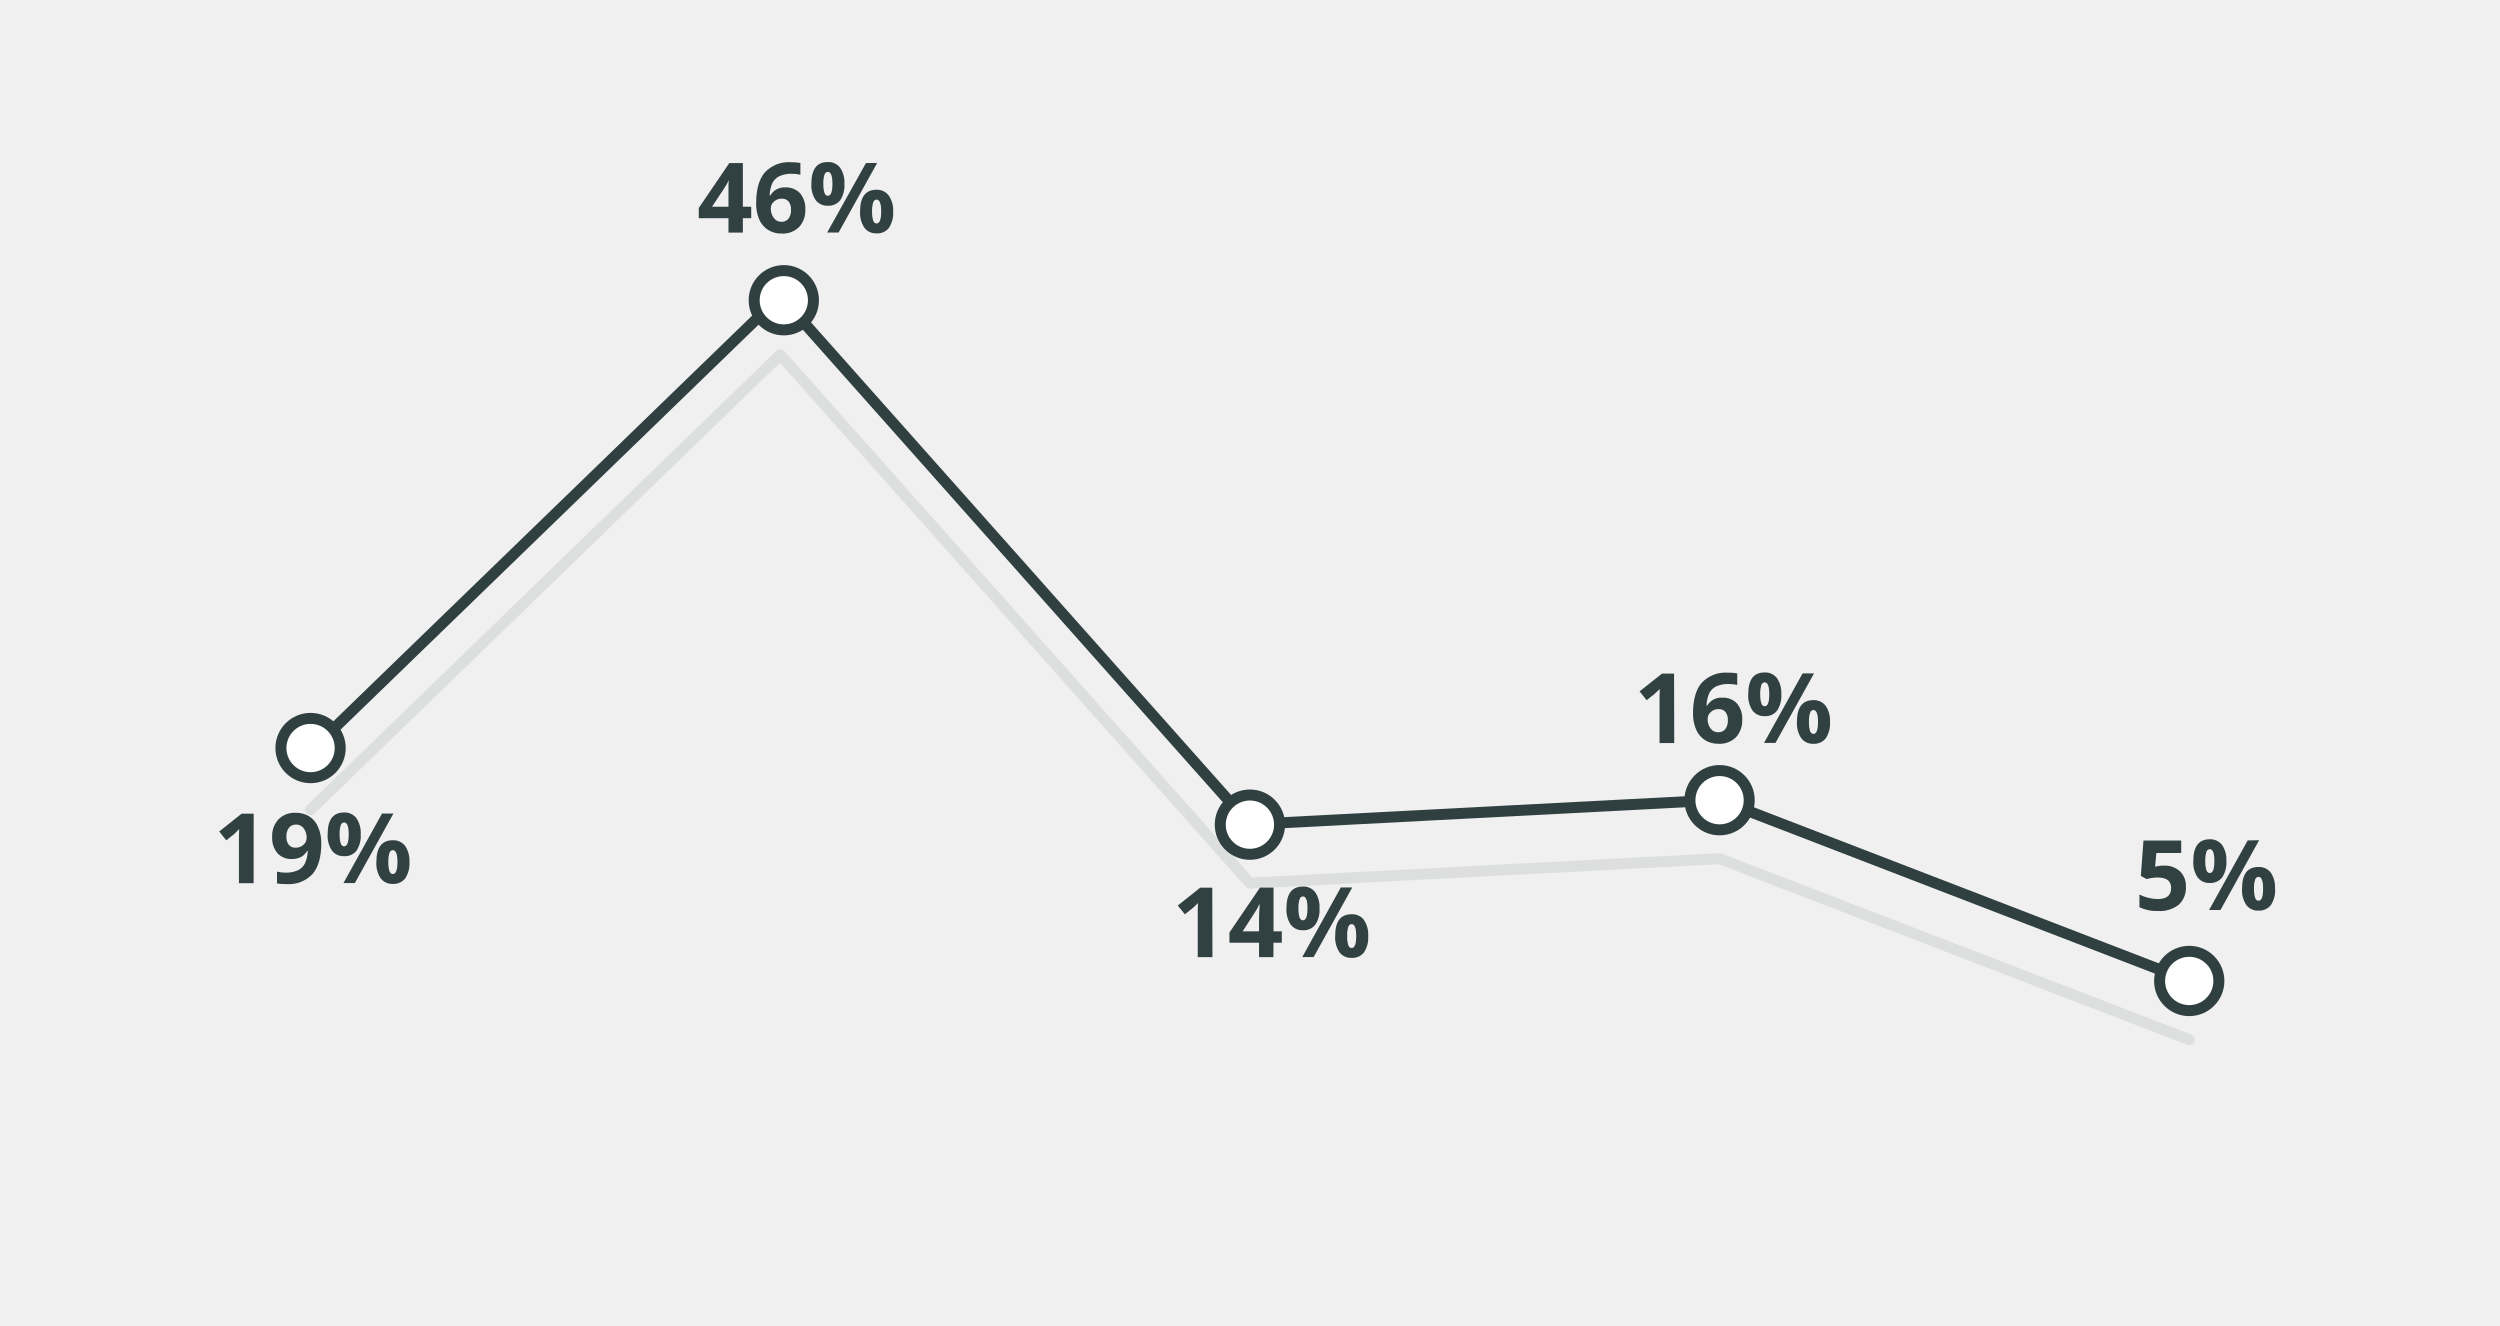
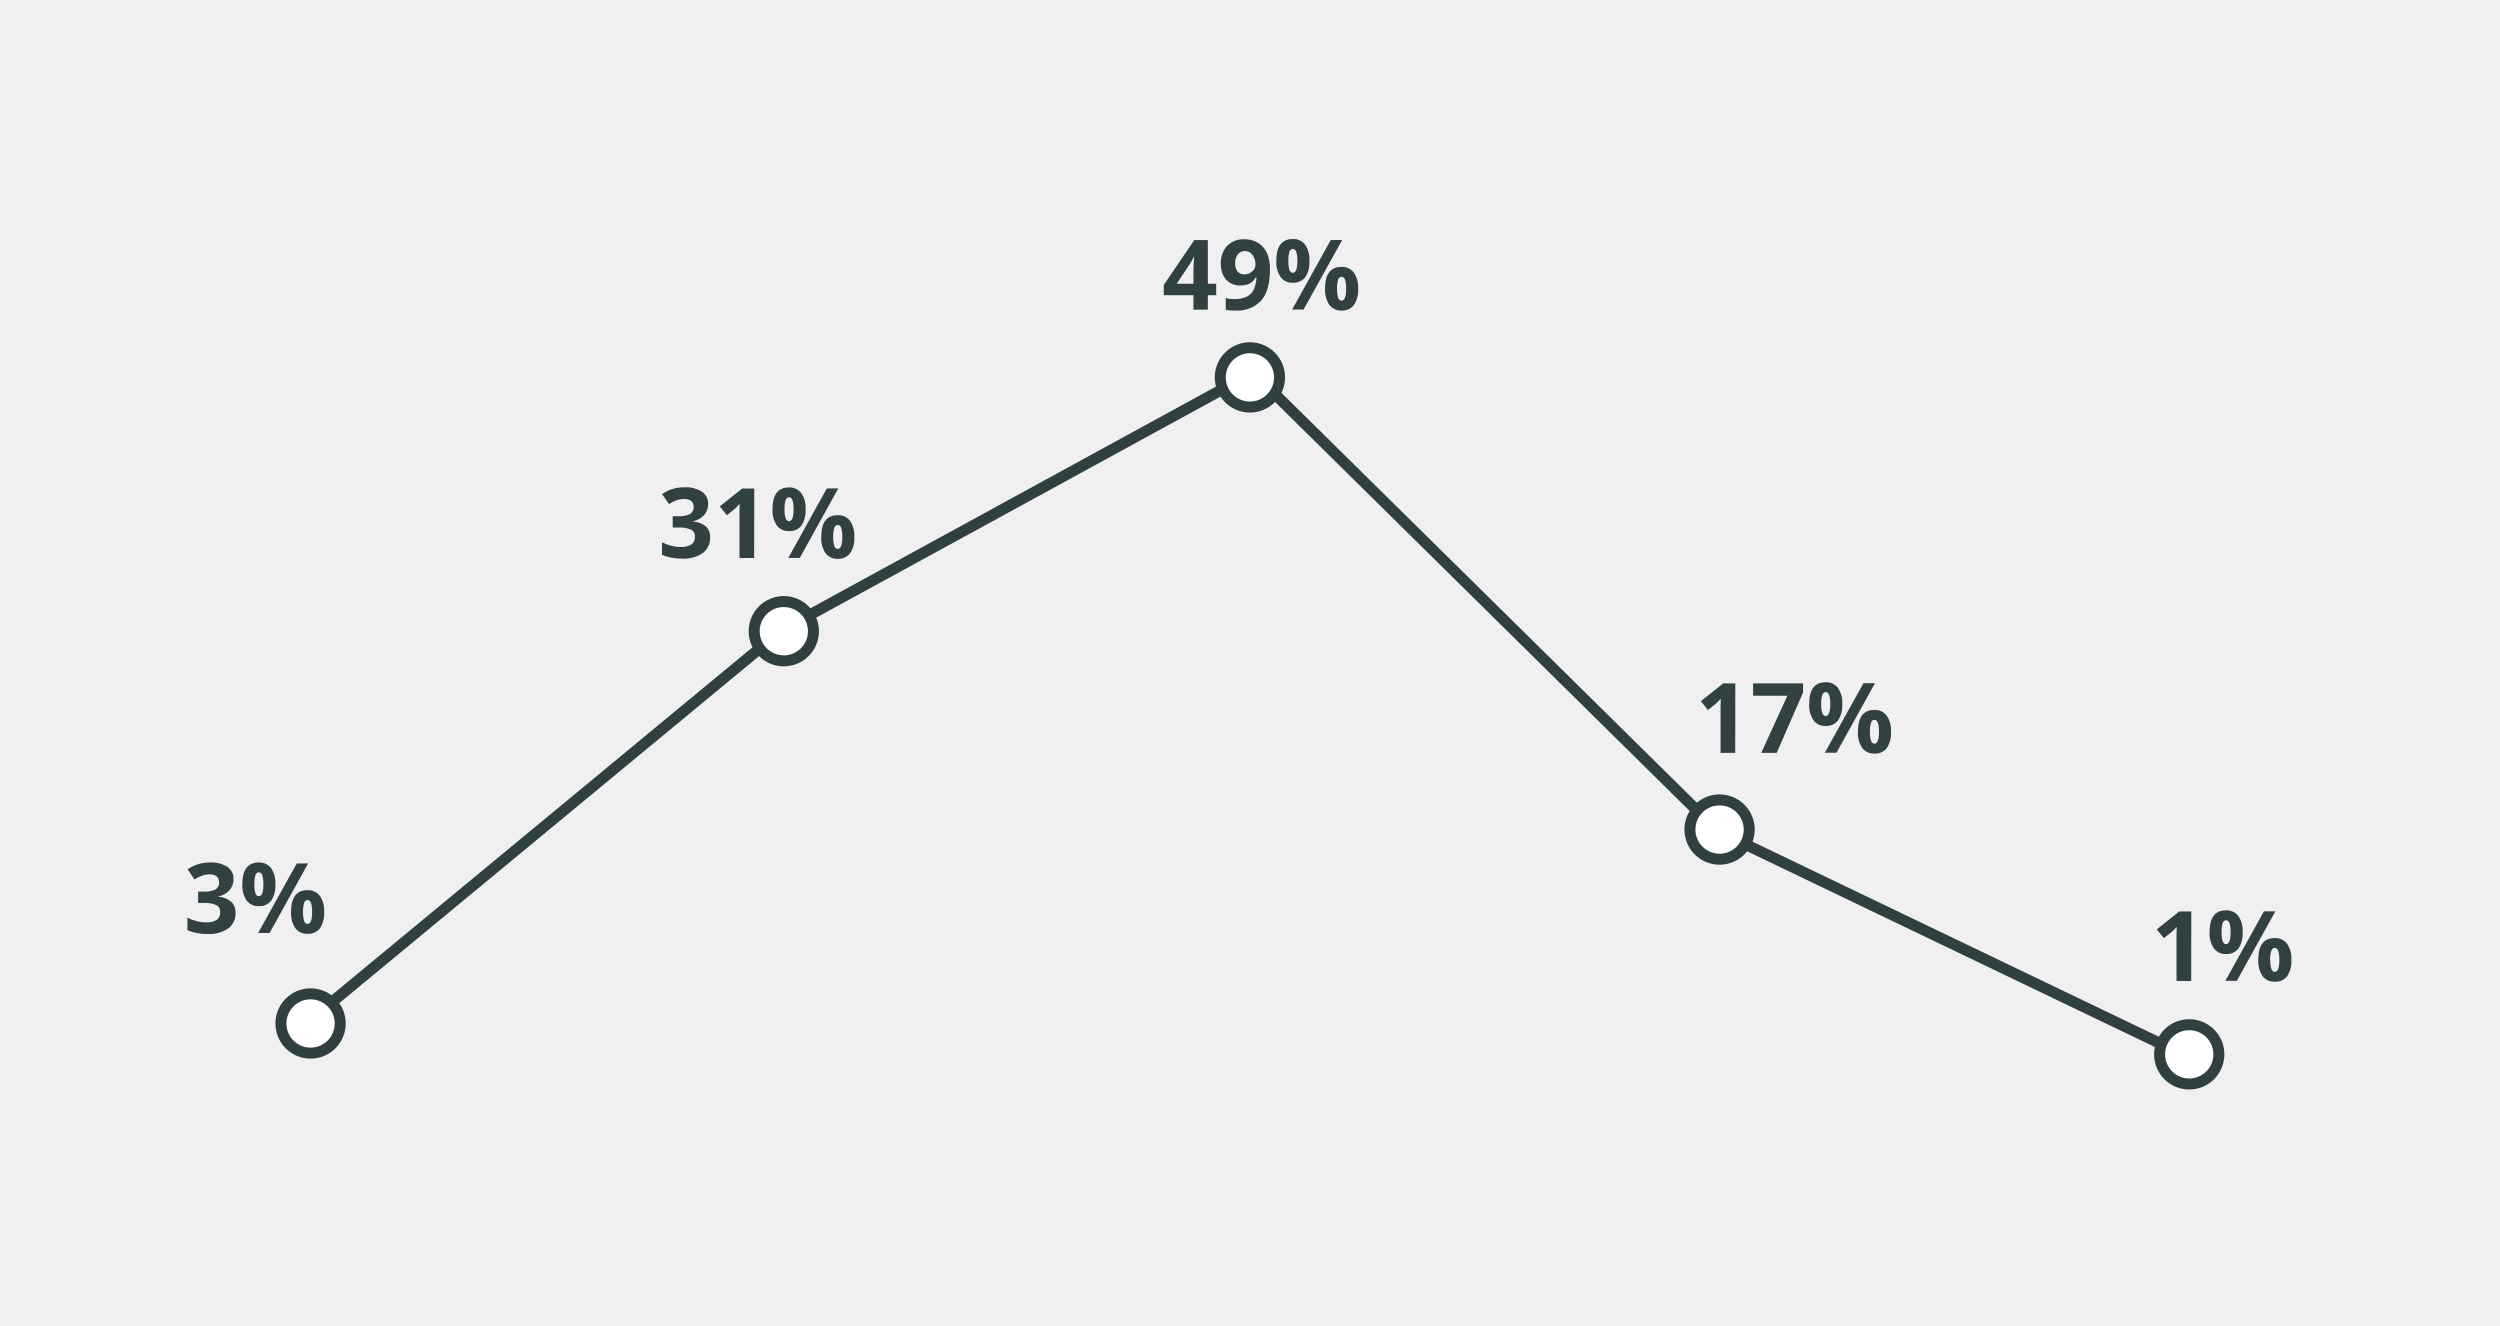
<svg xmlns="http://www.w3.org/2000/svg" viewBox="0 0 511 271">
-   <g style="opacity: 0.1">
-     <polyline points="63.48 165.51 159.48 72.51 255.48 180.51 351.48 175.51 447.48 212.51" style="fill: none;stroke: #304041;stroke-linecap: round;stroke-linejoin: round;stroke-width: 2.25px" />
-   </g>
-   <polyline points="63.48 153.51 159.48 60.51 255.48 168.51 351.48 163.51 447.48 200.51" style="fill: none;stroke: #304041;stroke-linecap: round;stroke-linejoin: round;stroke-width: 2.25px" />
+   <polyline points="63.48 208.43 159.8 128.81 256.12 76.15 351.16 169.9 447.48 216.14" style="fill: none;stroke: #304041;stroke-linecap: round;stroke-linejoin: round;stroke-width: 2.25px" />
  <g>
-     <path d="M51.84,180.52h-3v-8.23l0-1.35.05-1.48c-.5.5-.85.83-1,1l-1.64,1.31-1.45-1.81,4.58-3.64h2.47Z" style="fill: #314041" />
-     <path d="M65.67,172.37q0,4.2-1.78,6.27a6.65,6.65,0,0,1-5.35,2.07,10.2,10.2,0,0,1-1.92-.13v-2.42a6.85,6.85,0,0,0,1.71.21,5.91,5.91,0,0,0,2.48-.45,3,3,0,0,0,1.49-1.39,6.14,6.14,0,0,0,.59-2.61h-.11a3.36,3.36,0,0,1-1.31,1.29,4.17,4.17,0,0,1-1.85.37,3.71,3.71,0,0,1-2.92-1.2,4.73,4.73,0,0,1-1.07-3.31,4.92,4.92,0,0,1,1.3-3.61,4.68,4.68,0,0,1,3.53-1.33,5.13,5.13,0,0,1,2.76.74A4.7,4.7,0,0,1,65,169,8.1,8.1,0,0,1,65.67,172.37Zm-5.15-3.83a1.79,1.79,0,0,0-1.46.65,2.82,2.82,0,0,0-.52,1.84,2.62,2.62,0,0,0,.47,1.64,1.74,1.74,0,0,0,1.45.6,2.25,2.25,0,0,0,1.57-.6,1.82,1.82,0,0,0,.65-1.37,3.12,3.12,0,0,0-.61-2A1.87,1.87,0,0,0,60.52,168.54Z" style="fill: #314041" />
-     <path d="M73.73,170.54a5.44,5.44,0,0,1-.87,3.36A3,3,0,0,1,70.32,175a2.93,2.93,0,0,1-2.48-1.15,5.46,5.46,0,0,1-.87-3.33q0-4.46,3.35-4.45a3,3,0,0,1,2.53,1.16A5.35,5.35,0,0,1,73.73,170.54Zm-4.31,0a5.65,5.65,0,0,0,.22,1.84c.14.41.38.61.7.61.63,0,.94-.82.94-2.45s-.31-2.43-.94-2.43a.75.75,0,0,0-.7.59A5.61,5.61,0,0,0,69.42,170.56Zm11-4.26-7.89,14.22H70.2l7.89-14.22Zm3.27,9.92a5.43,5.43,0,0,1-.87,3.35,3,3,0,0,1-2.54,1.12,2.93,2.93,0,0,1-2.48-1.15,5.45,5.45,0,0,1-.87-3.32q0-4.46,3.35-4.45a3,3,0,0,1,2.53,1.16A5.35,5.35,0,0,1,83.69,176.22Zm-4.31,0a5.65,5.65,0,0,0,.22,1.84c.14.41.38.61.7.61.63,0,.94-.82.94-2.45s-.31-2.43-.94-2.43a.75.75,0,0,0-.7.59A5.61,5.61,0,0,0,79.38,176.24Z" style="fill: #314041" />
+     <path d="M47.73,179.68a3.33,3.33,0,0,1-.8,2.26,4.28,4.28,0,0,1-2.27,1.29v.05a4.61,4.61,0,0,1,2.61,1.05,2.92,2.92,0,0,1,.88,2.24,3.8,3.8,0,0,1-1.49,3.2,6.85,6.85,0,0,1-4.25,1.14,10.34,10.34,0,0,1-4.1-.77v-2.56a8.91,8.91,0,0,0,1.82.68,7.46,7.46,0,0,0,2,.27,3.78,3.78,0,0,0,2.2-.51A1.84,1.84,0,0,0,45,186.4a1.46,1.46,0,0,0-.82-1.42,6,6,0,0,0-2.6-.42H40.5v-2.31h1.1a5,5,0,0,0,2.41-.43,1.56,1.56,0,0,0,.77-1.48c0-1.08-.68-1.62-2-1.62a4.5,4.5,0,0,0-1.42.24,6.84,6.84,0,0,0-1.61.8l-1.39-2.07a7.75,7.75,0,0,1,4.64-1.4,5.94,5.94,0,0,1,3.48.9A2.84,2.84,0,0,1,47.73,179.68Z" style="fill: #314041" />
+     <path d="M56.29,180.74a5.51,5.51,0,0,1-.86,3.36,3,3,0,0,1-2.54,1.12,2.92,2.92,0,0,1-2.48-1.15,5.46,5.46,0,0,1-.88-3.33q0-4.45,3.36-4.45a3,3,0,0,1,2.52,1.15A5.34,5.34,0,0,1,56.29,180.74Zm-4.31,0a6,6,0,0,0,.22,1.84c.15.4.38.61.71.61.62,0,.93-.82.93-2.45s-.31-2.44-.93-2.44c-.33,0-.56.2-.71.6A5.89,5.89,0,0,0,52,180.76Zm11-4.26L55.1,190.71H52.76l7.89-14.21Zm3.27,9.92a5.5,5.5,0,0,1-.86,3.35,3,3,0,0,1-2.54,1.12,2.92,2.92,0,0,1-2.48-1.15,5.45,5.45,0,0,1-.88-3.32q0-4.46,3.36-4.45a3,3,0,0,1,2.52,1.15A5.34,5.34,0,0,1,66.25,186.42Zm-4.31,0a6,6,0,0,0,.22,1.84c.15.4.38.61.71.61.62,0,.93-.82.93-2.45s-.31-2.44-.93-2.44c-.33,0-.56.2-.71.6A5.89,5.89,0,0,0,61.94,186.44Z" style="fill: #314041" />
  </g>
  <g>
-     <path d="M153.55,44.6h-1.71v2.95H148.9V44.6h-6.07V42.51l6.24-9.18h2.77v8.93h1.71Zm-4.65-2.34V39.85c0-.4,0-1,0-1.75s.06-1.21.08-1.33H149a11,11,0,0,1-.87,1.56l-2.6,3.93Z" style="fill: #314041" />
-     <path d="M154.56,41.51c0-2.82.6-4.91,1.79-6.29a6.69,6.69,0,0,1,5.34-2.06,9.48,9.48,0,0,1,1.91.15v2.4a7.79,7.79,0,0,0-1.71-.19,5.9,5.9,0,0,0-2.53.46,3.11,3.11,0,0,0-1.46,1.38,6.29,6.29,0,0,0-.58,2.6h.13a3.3,3.3,0,0,1,3.08-1.65,3.85,3.85,0,0,1,3,1.19,4.76,4.76,0,0,1,1.08,3.31,5,5,0,0,1-1.28,3.6,4.72,4.72,0,0,1-3.56,1.33A5,5,0,0,1,157,47a4.71,4.71,0,0,1-1.81-2.13A8,8,0,0,1,154.56,41.51Zm5.14,3.83a1.8,1.8,0,0,0,1.48-.65,2.9,2.9,0,0,0,.51-1.84,2.54,2.54,0,0,0-.48-1.64,1.75,1.75,0,0,0-1.45-.6,2.24,2.24,0,0,0-1.56.59,1.81,1.81,0,0,0-.65,1.39,3.09,3.09,0,0,0,.61,1.95A1.85,1.85,0,0,0,159.7,45.34Z" style="fill: #314041" />
-     <path d="M172.6,37.57a5.51,5.51,0,0,1-.86,3.36,3,3,0,0,1-2.54,1.12,2.92,2.92,0,0,1-2.48-1.15,5.46,5.46,0,0,1-.88-3.33q0-4.45,3.36-4.45a3,3,0,0,1,2.52,1.16A5.28,5.28,0,0,1,172.6,37.57Zm-4.31,0a6,6,0,0,0,.22,1.84c.15.41.38.61.71.61.62,0,.93-.82.93-2.45s-.31-2.43-.93-2.43c-.33,0-.56.19-.71.59A5.89,5.89,0,0,0,168.29,37.59Zm11-4.26-7.88,14.22h-2.34L177,33.33Zm3.27,9.92a5.5,5.5,0,0,1-.86,3.35,3,3,0,0,1-2.54,1.12,2.92,2.92,0,0,1-2.48-1.15,5.45,5.45,0,0,1-.88-3.32q0-4.45,3.36-4.45A3,3,0,0,1,181.68,40,5.28,5.28,0,0,1,182.56,43.25Zm-4.31,0a6,6,0,0,0,.22,1.84c.15.4.38.61.71.61.62,0,.93-.82.93-2.45s-.31-2.43-.93-2.43c-.33,0-.56.19-.71.59A5.89,5.89,0,0,0,178.25,43.27Z" style="fill: #314041" />
+     <path d="M144.74,103a3.33,3.33,0,0,1-.81,2.26,4.28,4.28,0,0,1-2.27,1.29v.05a4.55,4.55,0,0,1,2.61,1,2.92,2.92,0,0,1,.88,2.24,3.8,3.8,0,0,1-1.49,3.2,6.85,6.85,0,0,1-4.25,1.14,10.34,10.34,0,0,1-4.1-.77v-2.56a8.91,8.91,0,0,0,1.82.68,7.46,7.46,0,0,0,2,.27,3.78,3.78,0,0,0,2.2-.51,1.84,1.84,0,0,0,.71-1.62,1.45,1.45,0,0,0-.82-1.42,6,6,0,0,0-2.6-.42H137.5v-2.31h1.1a5,5,0,0,0,2.41-.43,1.56,1.56,0,0,0,.77-1.48c0-1.08-.68-1.62-2-1.62a4.5,4.5,0,0,0-1.42.24,6.84,6.84,0,0,0-1.61.8L135.33,101a7.75,7.75,0,0,1,4.64-1.4,6,6,0,0,1,3.49.9A2.86,2.86,0,0,1,144.74,103Z" style="fill: #314041" />
+     <path d="M154.15,114.05h-3v-8.22l0-1.36.05-1.47c-.5.5-.84.82-1,1l-1.63,1.31-1.45-1.81,4.58-3.64h2.47Z" style="fill: #314041" />
+     <path d="M164.66,104.08a5.51,5.51,0,0,1-.86,3.36,3,3,0,0,1-2.54,1.12,3,3,0,0,1-2.48-1.15,5.46,5.46,0,0,1-.88-3.33q0-4.45,3.36-4.45a3,3,0,0,1,2.52,1.15A5.34,5.34,0,0,1,164.66,104.08Zm-4.31,0a6,6,0,0,0,.22,1.85c.15.4.38.61.71.61q.93,0,.93-2.46t-.93-2.43c-.33,0-.56.2-.71.6A5.87,5.87,0,0,0,160.35,104.09Zm11-4.25-7.88,14.21h-2.34L169,99.84Zm3.27,9.92a5.5,5.5,0,0,1-.86,3.35,3,3,0,0,1-2.54,1.12,2.92,2.92,0,0,1-2.48-1.15,5.45,5.45,0,0,1-.88-3.32q0-4.45,3.36-4.45a3,3,0,0,1,2.52,1.15A5.34,5.34,0,0,1,174.62,109.76Zm-4.31,0a6,6,0,0,0,.22,1.84c.15.4.38.61.71.61.62,0,.93-.82.93-2.45s-.31-2.44-.93-2.44c-.33,0-.56.2-.71.6A5.89,5.89,0,0,0,170.31,109.78Z" style="fill: #314041" />
  </g>
  <g>
-     <path d="M247.82,195.64h-3v-8.23l0-1.35.05-1.48a12.68,12.68,0,0,1-1.05,1l-1.63,1.31-1.45-1.8,4.58-3.65h2.47Z" style="fill: #314041" />
-     <path d="M262,192.69h-1.71v2.95h-2.94v-2.95H251.3V190.6l6.24-9.18h2.77v8.94H262Zm-4.65-2.33v-2.42c0-.4,0-1,.05-1.75s.06-1.21.08-1.33h-.08a12,12,0,0,1-.86,1.56L254,190.36Z" style="fill: #314041" />
-     <path d="M269.71,185.66a5.44,5.44,0,0,1-.87,3.36,3,3,0,0,1-2.54,1.12,2.93,2.93,0,0,1-2.48-1.15,5.46,5.46,0,0,1-.87-3.33c0-3,1.12-4.45,3.35-4.45a3,3,0,0,1,2.53,1.16A5.37,5.37,0,0,1,269.71,185.66Zm-4.31,0a5.65,5.65,0,0,0,.22,1.84c.14.41.38.61.7.61.62,0,.93-.82.93-2.45s-.31-2.43-.93-2.43c-.32,0-.56.2-.7.6A5.54,5.54,0,0,0,265.4,185.68Zm11-4.26-7.89,14.22h-2.33l7.88-14.22Zm3.26,9.92a5.43,5.43,0,0,1-.86,3.35,3,3,0,0,1-2.54,1.12,2.92,2.92,0,0,1-2.48-1.15,5.45,5.45,0,0,1-.87-3.32c0-3,1.11-4.45,3.35-4.45a3,3,0,0,1,2.53,1.16A5.37,5.37,0,0,1,279.66,191.34Zm-4.3,0a5.65,5.65,0,0,0,.22,1.84c.14.41.38.61.7.61.62,0,.93-.82.93-2.45s-.31-2.43-.93-2.43c-.32,0-.56.2-.7.6A5.54,5.54,0,0,0,275.36,191.36Z" style="fill: #314041" />
+     <path d="M248.59,60.34h-1.71v2.95h-2.94V60.34h-6.07V58.25l6.24-9.18h2.77V58h1.71ZM243.94,58V55.59c0-.4,0-1,.05-1.75s.06-1.21.08-1.33H244a11,11,0,0,1-.87,1.56L240.52,58Z" style="fill: #314041" />
+     <path d="M259.58,55.14q0,4.2-1.77,6.27a6.67,6.67,0,0,1-5.36,2.07,9.22,9.22,0,0,1-1.91-.14V60.93a6.79,6.79,0,0,0,1.71.21,5.94,5.94,0,0,0,2.48-.45,3.09,3.09,0,0,0,1.49-1.39,6.14,6.14,0,0,0,.59-2.61h-.12a3.34,3.34,0,0,1-1.3,1.29,4.2,4.2,0,0,1-1.85.37,3.73,3.73,0,0,1-2.93-1.2,4.77,4.77,0,0,1-1.07-3.31,5,5,0,0,1,1.3-3.61,4.72,4.72,0,0,1,3.54-1.33,5.13,5.13,0,0,1,2.76.74A4.76,4.76,0,0,1,259,51.79,8.11,8.11,0,0,1,259.58,55.14Zm-5.14-3.83A1.77,1.77,0,0,0,253,52a2.82,2.82,0,0,0-.53,1.84,2.56,2.56,0,0,0,.48,1.64,1.74,1.74,0,0,0,1.45.6,2.21,2.21,0,0,0,1.56-.6,1.8,1.8,0,0,0,.66-1.37,3.16,3.16,0,0,0-.61-2A1.88,1.88,0,0,0,254.44,51.31Z" style="fill: #314041" />
+     <path d="M267.64,53.31a5.44,5.44,0,0,1-.86,3.36,3,3,0,0,1-2.54,1.12,2.92,2.92,0,0,1-2.48-1.15,5.46,5.46,0,0,1-.88-3.33q0-4.45,3.36-4.45A3,3,0,0,1,266.76,50,5.28,5.28,0,0,1,267.64,53.31Zm-4.3,0a6,6,0,0,0,.21,1.84c.15.41.39.61.71.61.62,0,.93-.82.93-2.45s-.31-2.43-.93-2.43c-.32,0-.56.19-.71.59A6,6,0,0,0,263.34,53.33Zm11-4.26-7.89,14.22h-2.34L272,49.07ZM277.6,59a5.43,5.43,0,0,1-.86,3.35,3,3,0,0,1-2.54,1.12,2.92,2.92,0,0,1-2.48-1.15,5.45,5.45,0,0,1-.88-3.32q0-4.45,3.36-4.45a3,3,0,0,1,2.52,1.16A5.28,5.28,0,0,1,277.6,59Zm-4.31,0a6,6,0,0,0,.22,1.84c.15.4.38.61.71.61.62,0,.93-.82.93-2.45s-.31-2.43-.93-2.43c-.33,0-.56.2-.71.59A5.89,5.89,0,0,0,273.29,59Z" style="fill: #314041" />
  </g>
  <g>
-     <path d="M342.21,151.88h-3v-8.23l0-1.35.05-1.48c-.5.5-.85.82-1.05,1l-1.63,1.31-1.45-1.81,4.58-3.64h2.47Z" style="fill: #314041" />
-     <path d="M346.05,145.84c0-2.82.6-4.91,1.79-6.29a6.69,6.69,0,0,1,5.34-2.06,9.48,9.48,0,0,1,1.91.15V140a7.79,7.79,0,0,0-1.71-.19,5.93,5.93,0,0,0-2.53.46,3.11,3.11,0,0,0-1.46,1.38,6.31,6.31,0,0,0-.57,2.6h.12a3.3,3.3,0,0,1,3.09-1.65,3.83,3.83,0,0,1,3,1.19,4.76,4.76,0,0,1,1.08,3.31,5,5,0,0,1-1.28,3.6,4.72,4.72,0,0,1-3.56,1.33,5.07,5.07,0,0,1-2.75-.73,4.77,4.77,0,0,1-1.81-2.13A8.17,8.17,0,0,1,346.05,145.84Zm5.14,3.83a1.8,1.8,0,0,0,1.48-.65,2.9,2.9,0,0,0,.51-1.84,2.54,2.54,0,0,0-.48-1.64,1.74,1.74,0,0,0-1.45-.6,2.24,2.24,0,0,0-1.56.59,1.81,1.81,0,0,0-.65,1.39,3.09,3.09,0,0,0,.61,2A1.86,1.86,0,0,0,351.19,149.67Z" style="fill: #314041" />
-     <path d="M364.1,141.9a5.44,5.44,0,0,1-.87,3.36,3,3,0,0,1-2.54,1.12,2.92,2.92,0,0,1-2.48-1.15,5.46,5.46,0,0,1-.87-3.33c0-3,1.11-4.45,3.35-4.45a3,3,0,0,1,2.52,1.16A5.28,5.28,0,0,1,364.1,141.9Zm-4.31,0a5.69,5.69,0,0,0,.22,1.84c.14.41.38.61.7.61.62,0,.93-.82.93-2.45s-.31-2.43-.93-2.43a.74.74,0,0,0-.7.59A5.61,5.61,0,0,0,359.79,141.92Zm11-4.26-7.89,14.22h-2.34l7.89-14.22Zm3.26,9.92a5.43,5.43,0,0,1-.86,3.35,3,3,0,0,1-2.54,1.12,2.92,2.92,0,0,1-2.48-1.15,5.45,5.45,0,0,1-.88-3.32q0-4.46,3.36-4.45a3,3,0,0,1,2.52,1.16A5.28,5.28,0,0,1,374.05,147.58Zm-4.3,0a6,6,0,0,0,.21,1.84c.15.4.39.61.71.61.62,0,.93-.82.93-2.45s-.31-2.43-.93-2.43c-.32,0-.56.19-.71.59A6,6,0,0,0,369.75,147.6Z" style="fill: #314041" />
+     <path d="M354.68,153.88h-3v-8.23l0-1.35.05-1.48c-.5.5-.84.82-1,1l-1.63,1.31-1.45-1.81,4.58-3.64h2.47Z" style="fill: #314041" />
+     <path d="M360,153.88l5.34-11.67h-7v-2.53h10.2v1.88l-5.38,12.32Z" style="fill: #314041" />
+     <path d="M376.56,143.9a5.51,5.51,0,0,1-.86,3.36,3,3,0,0,1-2.54,1.12,2.92,2.92,0,0,1-2.48-1.15,5.39,5.39,0,0,1-.88-3.33q0-4.46,3.36-4.45a3,3,0,0,1,2.52,1.16A5.28,5.28,0,0,1,376.56,143.9Zm-4.31,0a6,6,0,0,0,.22,1.84c.15.41.38.61.71.61.62,0,.93-.82.93-2.45s-.31-2.43-.93-2.43c-.33,0-.56.19-.71.59A5.89,5.89,0,0,0,372.25,143.92Zm11-4.26-7.88,14.22H373l7.89-14.22Zm3.27,9.92a5.5,5.5,0,0,1-.86,3.35,3,3,0,0,1-2.54,1.12,2.92,2.92,0,0,1-2.48-1.15,5.38,5.38,0,0,1-.88-3.32q0-4.46,3.36-4.45a3,3,0,0,1,2.52,1.16A5.28,5.28,0,0,1,386.52,149.58Zm-4.31,0a6,6,0,0,0,.22,1.84c.15.4.38.61.71.61.62,0,.93-.82.93-2.45s-.31-2.43-.93-2.43c-.33,0-.56.19-.71.59A5.89,5.89,0,0,0,382.21,149.6Z" style="fill: #314041" />
  </g>
  <g>
-     <path d="M442.3,176.93a4.58,4.58,0,0,1,3.28,1.16,4.14,4.14,0,0,1,1.22,3.17,4.62,4.62,0,0,1-1.47,3.67,6.22,6.22,0,0,1-4.2,1.28,8.12,8.12,0,0,1-3.83-.77v-2.59a8.8,8.8,0,0,0,3.73.92c1.83,0,2.75-.75,2.75-2.26s-.95-2.15-2.85-2.15a6.84,6.84,0,0,0-1.14.11,6.57,6.57,0,0,0-1,.22l-1.2-.65.54-7.24h7.71v2.55h-5.08l-.26,2.79.34-.07A6.78,6.78,0,0,1,442.3,176.93Z" style="fill: #314041" />
-     <path d="M455.07,176a5.44,5.44,0,0,1-.87,3.36,3,3,0,0,1-2.54,1.12,2.91,2.91,0,0,1-2.47-1.15,5.39,5.39,0,0,1-.88-3.33q0-4.46,3.35-4.45a3,3,0,0,1,2.53,1.16A5.28,5.28,0,0,1,455.07,176Zm-4.31,0a5.65,5.65,0,0,0,.22,1.84c.14.41.38.61.7.61.63,0,.94-.82.94-2.45s-.31-2.43-.94-2.43a.75.75,0,0,0-.7.59A5.61,5.61,0,0,0,450.76,176.06Zm11-4.26L453.87,186h-2.33l7.89-14.22Zm3.27,9.92a5.43,5.43,0,0,1-.87,3.35,3,3,0,0,1-2.54,1.12,2.93,2.93,0,0,1-2.48-1.15,5.45,5.45,0,0,1-.87-3.32q0-4.46,3.35-4.45a3,3,0,0,1,2.53,1.16A5.28,5.28,0,0,1,465,181.72Zm-4.31,0a5.65,5.65,0,0,0,.22,1.84c.14.41.38.61.7.61.63,0,.94-.82.94-2.45s-.31-2.43-.94-2.43a.75.75,0,0,0-.7.59A5.61,5.61,0,0,0,460.72,181.74Z" style="fill: #314041" />
+     <path d="M447.88,200.51h-3v-8.23l0-1.35.05-1.48a13.1,13.1,0,0,1-1,1l-1.63,1.31-1.45-1.8,4.58-3.65h2.47Z" style="fill: #314041" />
+     <path d="M458.39,190.53a5.44,5.44,0,0,1-.86,3.36A3,3,0,0,1,455,195a2.92,2.92,0,0,1-2.48-1.15,5.46,5.46,0,0,1-.88-3.33c0-3,1.12-4.45,3.36-4.45a3,3,0,0,1,2.52,1.16A5.28,5.28,0,0,1,458.39,190.53Zm-4.3,0a6,6,0,0,0,.21,1.84c.15.41.39.61.71.61.62,0,.93-.82.93-2.45s-.31-2.43-.93-2.43a.77.77,0,0,0-.71.59A6,6,0,0,0,454.09,190.55Zm11-4.26-7.89,14.22h-2.34l7.89-14.22Zm3.26,9.92a5.43,5.43,0,0,1-.86,3.35,3,3,0,0,1-2.54,1.12,2.92,2.92,0,0,1-2.48-1.15,5.45,5.45,0,0,1-.88-3.32c0-3,1.12-4.45,3.36-4.45a3,3,0,0,1,2.52,1.16A5.28,5.28,0,0,1,468.35,196.21Zm-4.31,0a5.94,5.94,0,0,0,.22,1.84c.15.41.38.61.71.61.62,0,.93-.82.93-2.45s-.31-2.43-.93-2.43c-.33,0-.56.2-.71.59A5.89,5.89,0,0,0,464,196.23Z" style="fill: #314041" />
  </g>
-   <circle cx="63.48" cy="152.9" r="6.06" style="fill: #fff;stroke: #304041;stroke-linecap: round;stroke-linejoin: round;stroke-width: 2.25px" />
-   <circle cx="160.21" cy="61.37" r="6.06" style="fill: #fff;stroke: #304041;stroke-linecap: round;stroke-linejoin: round;stroke-width: 2.25px" />
-   <circle cx="255.48" cy="168.56" r="6.06" style="fill: #fff;stroke: #304041;stroke-linecap: round;stroke-linejoin: round;stroke-width: 2.25px" />
-   <circle cx="351.48" cy="163.56" r="6.06" style="fill: #fff;stroke: #304041;stroke-linecap: round;stroke-linejoin: round;stroke-width: 2.25px" />
-   <circle cx="447.48" cy="200.51" r="6.06" style="fill: #fff;stroke: #304041;stroke-linecap: round;stroke-linejoin: round;stroke-width: 2.25px" />
+   <circle cx="63.48" cy="209.2" r="6.06" style="fill: #fff;stroke: #304041;stroke-linecap: round;stroke-linejoin: round;stroke-width: 2.25px" />
+   <circle cx="160.21" cy="129.02" r="6.06" style="fill: #fff;stroke: #304041;stroke-linecap: round;stroke-linejoin: round;stroke-width: 2.25px" />
+   <circle cx="255.48" cy="77.14" r="6.06" style="fill: #fff;stroke: #304041;stroke-linecap: round;stroke-linejoin: round;stroke-width: 2.25px" />
+   <circle cx="351.48" cy="169.56" r="6.06" style="fill: #fff;stroke: #304041;stroke-linecap: round;stroke-linejoin: round;stroke-width: 2.25px" />
+   <circle cx="447.48" cy="215.51" r="6.06" style="fill: #fff;stroke: #304041;stroke-linecap: round;stroke-linejoin: round;stroke-width: 2.25px" />
</svg>
